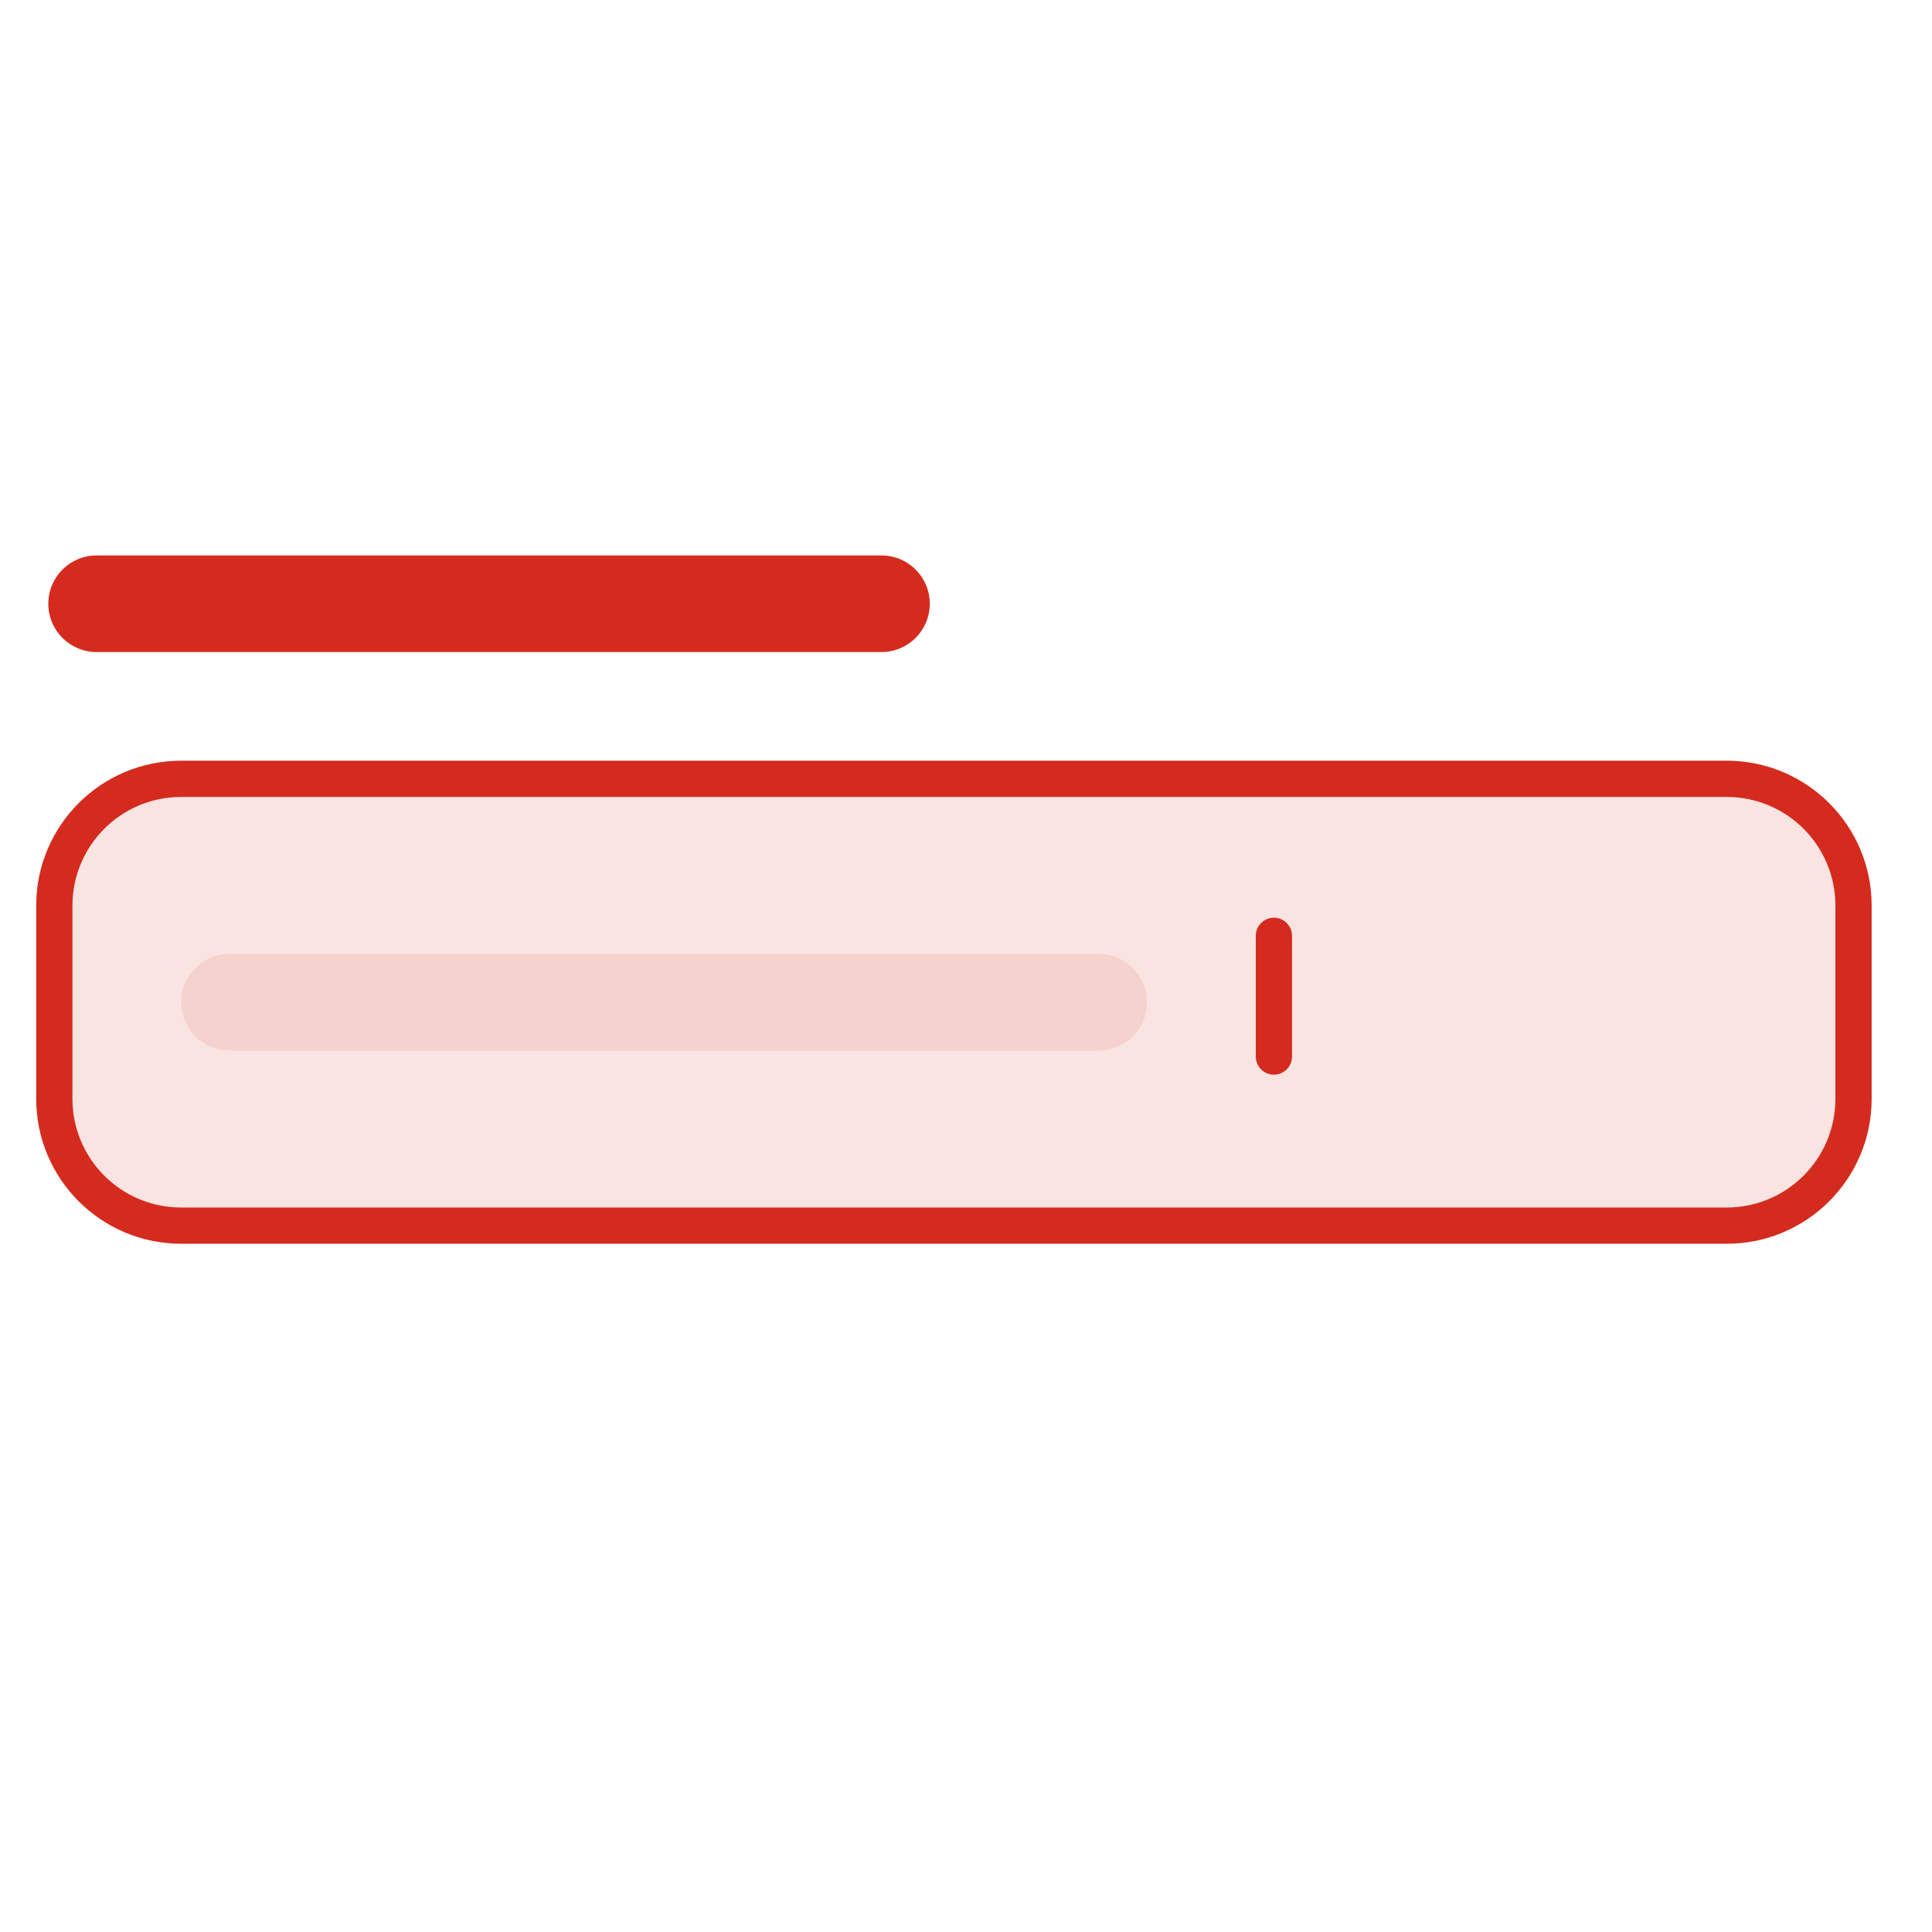
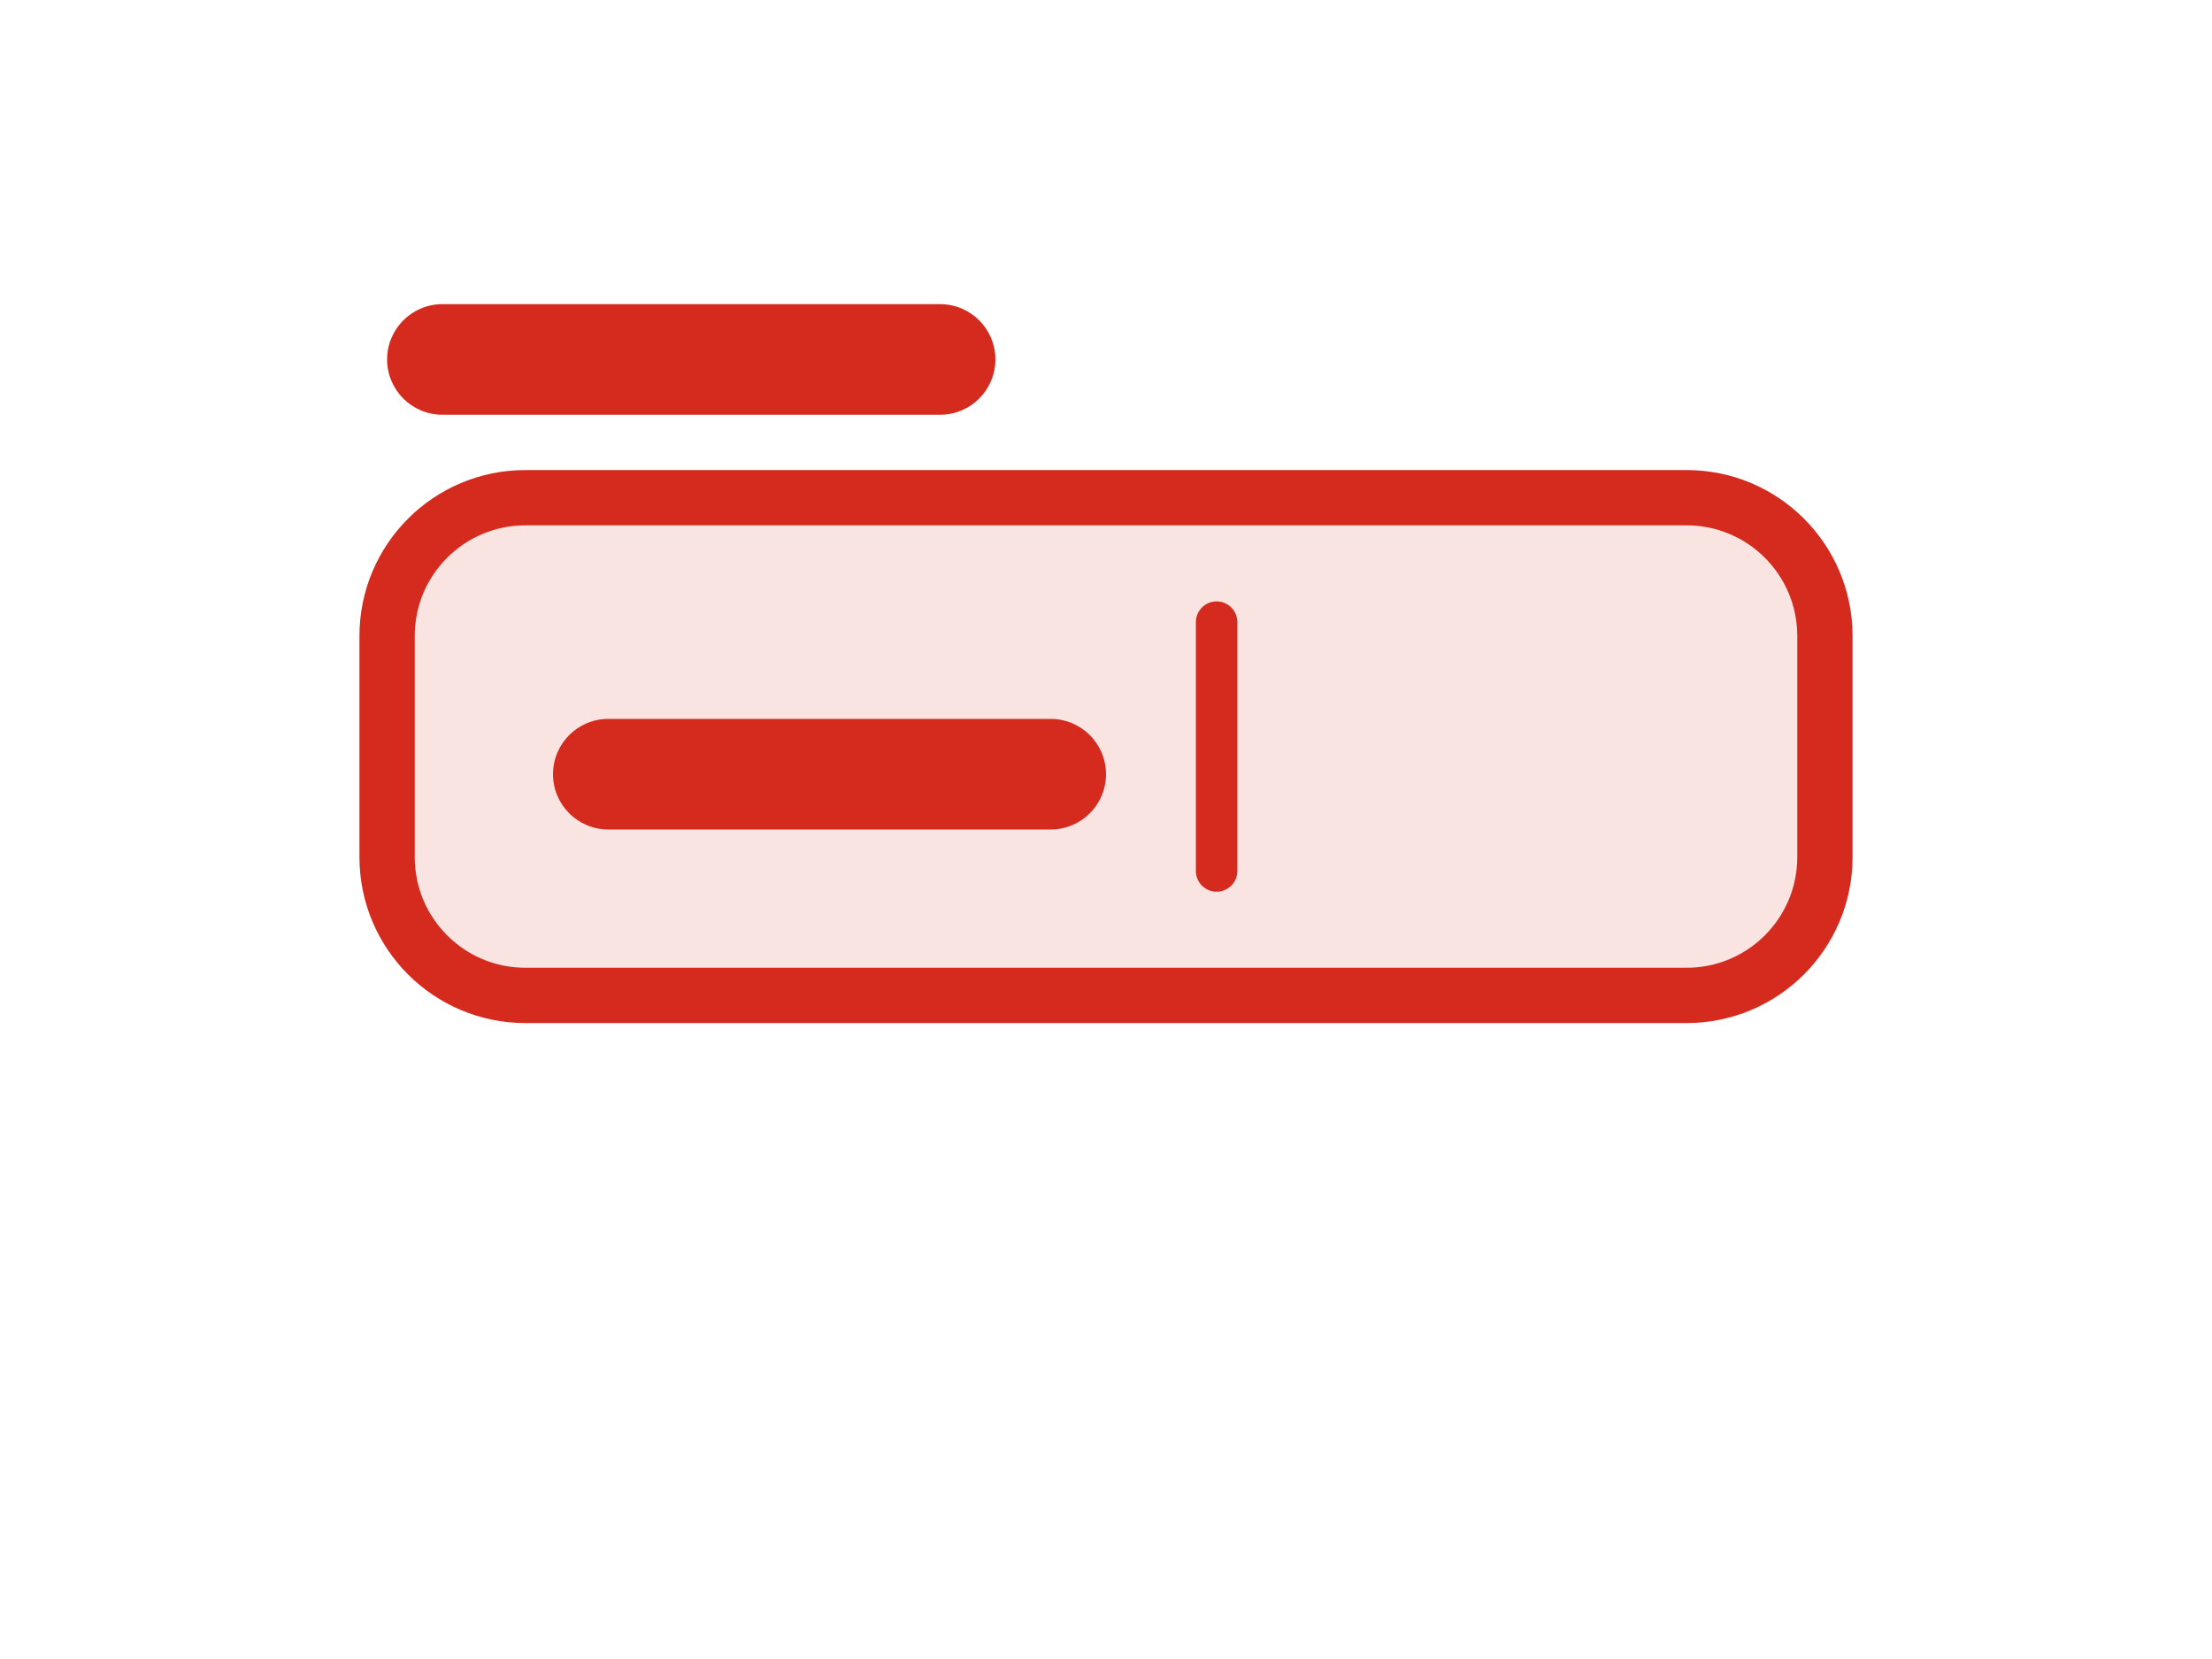
- <svg xmlns="http://www.w3.org/2000/svg" class="ImageAsSvg_imageAsModule__maLTX" aria-hidden="" fill="none" viewBox="20 25 160 160" height="800" width="800">
-   <path fill="#fae4e2" d="M23 100C23 93.373 28.373 88 35 88H163C169.627 88 175 93.373 175 100V116C175 122.627 169.627 128 163 128H35C28.373 128 23 122.627 23 116V100Z" />
-   <path fill="#D52B1E" d="M163 125V128H35V125H163ZM172 116V100C172 95.029 167.971 91 163 91H35C30.029 91 26 95.029 26 100V116C26 120.971 30.029 125 35 125V128C28.373 128 23 122.627 23 116V100C23 93.373 28.373 88 35 88H163C169.627 88 175 93.373 175 100V116C175 122.627 169.627 128 163 128V125C167.971 125 172 120.971 172 116Z" />
-   <rect fill="#D52B1E" rx="4" height="8" width="73" y="71" x="24" />
-   <rect fill="#f6d2cf" rx="4" height="8" width="80" y="104" x="35" />
-   <rect fill="#D52B1E" rx="1.5" height="13" width="3" y="101" x="124" />
+ <svg xmlns="http://www.w3.org/2000/svg" viewBox="0 0 160 120" role="img" aria-hidden="true">
+   <rect x="28" y="22" width="44" height="8" rx="4" fill="#D52B1E" />
+   <rect x="28" y="36" width="104" height="36" rx="10" fill="#FAE4E2" stroke="#D52B1E" stroke-width="4" />
+   <rect x="40" y="52" width="40" height="8" rx="4" fill="#D52B1E" />
+   <line x1="88" y1="45" x2="88" y2="63" stroke="#D52B1E" stroke-width="3" stroke-linecap="round" />
</svg>
